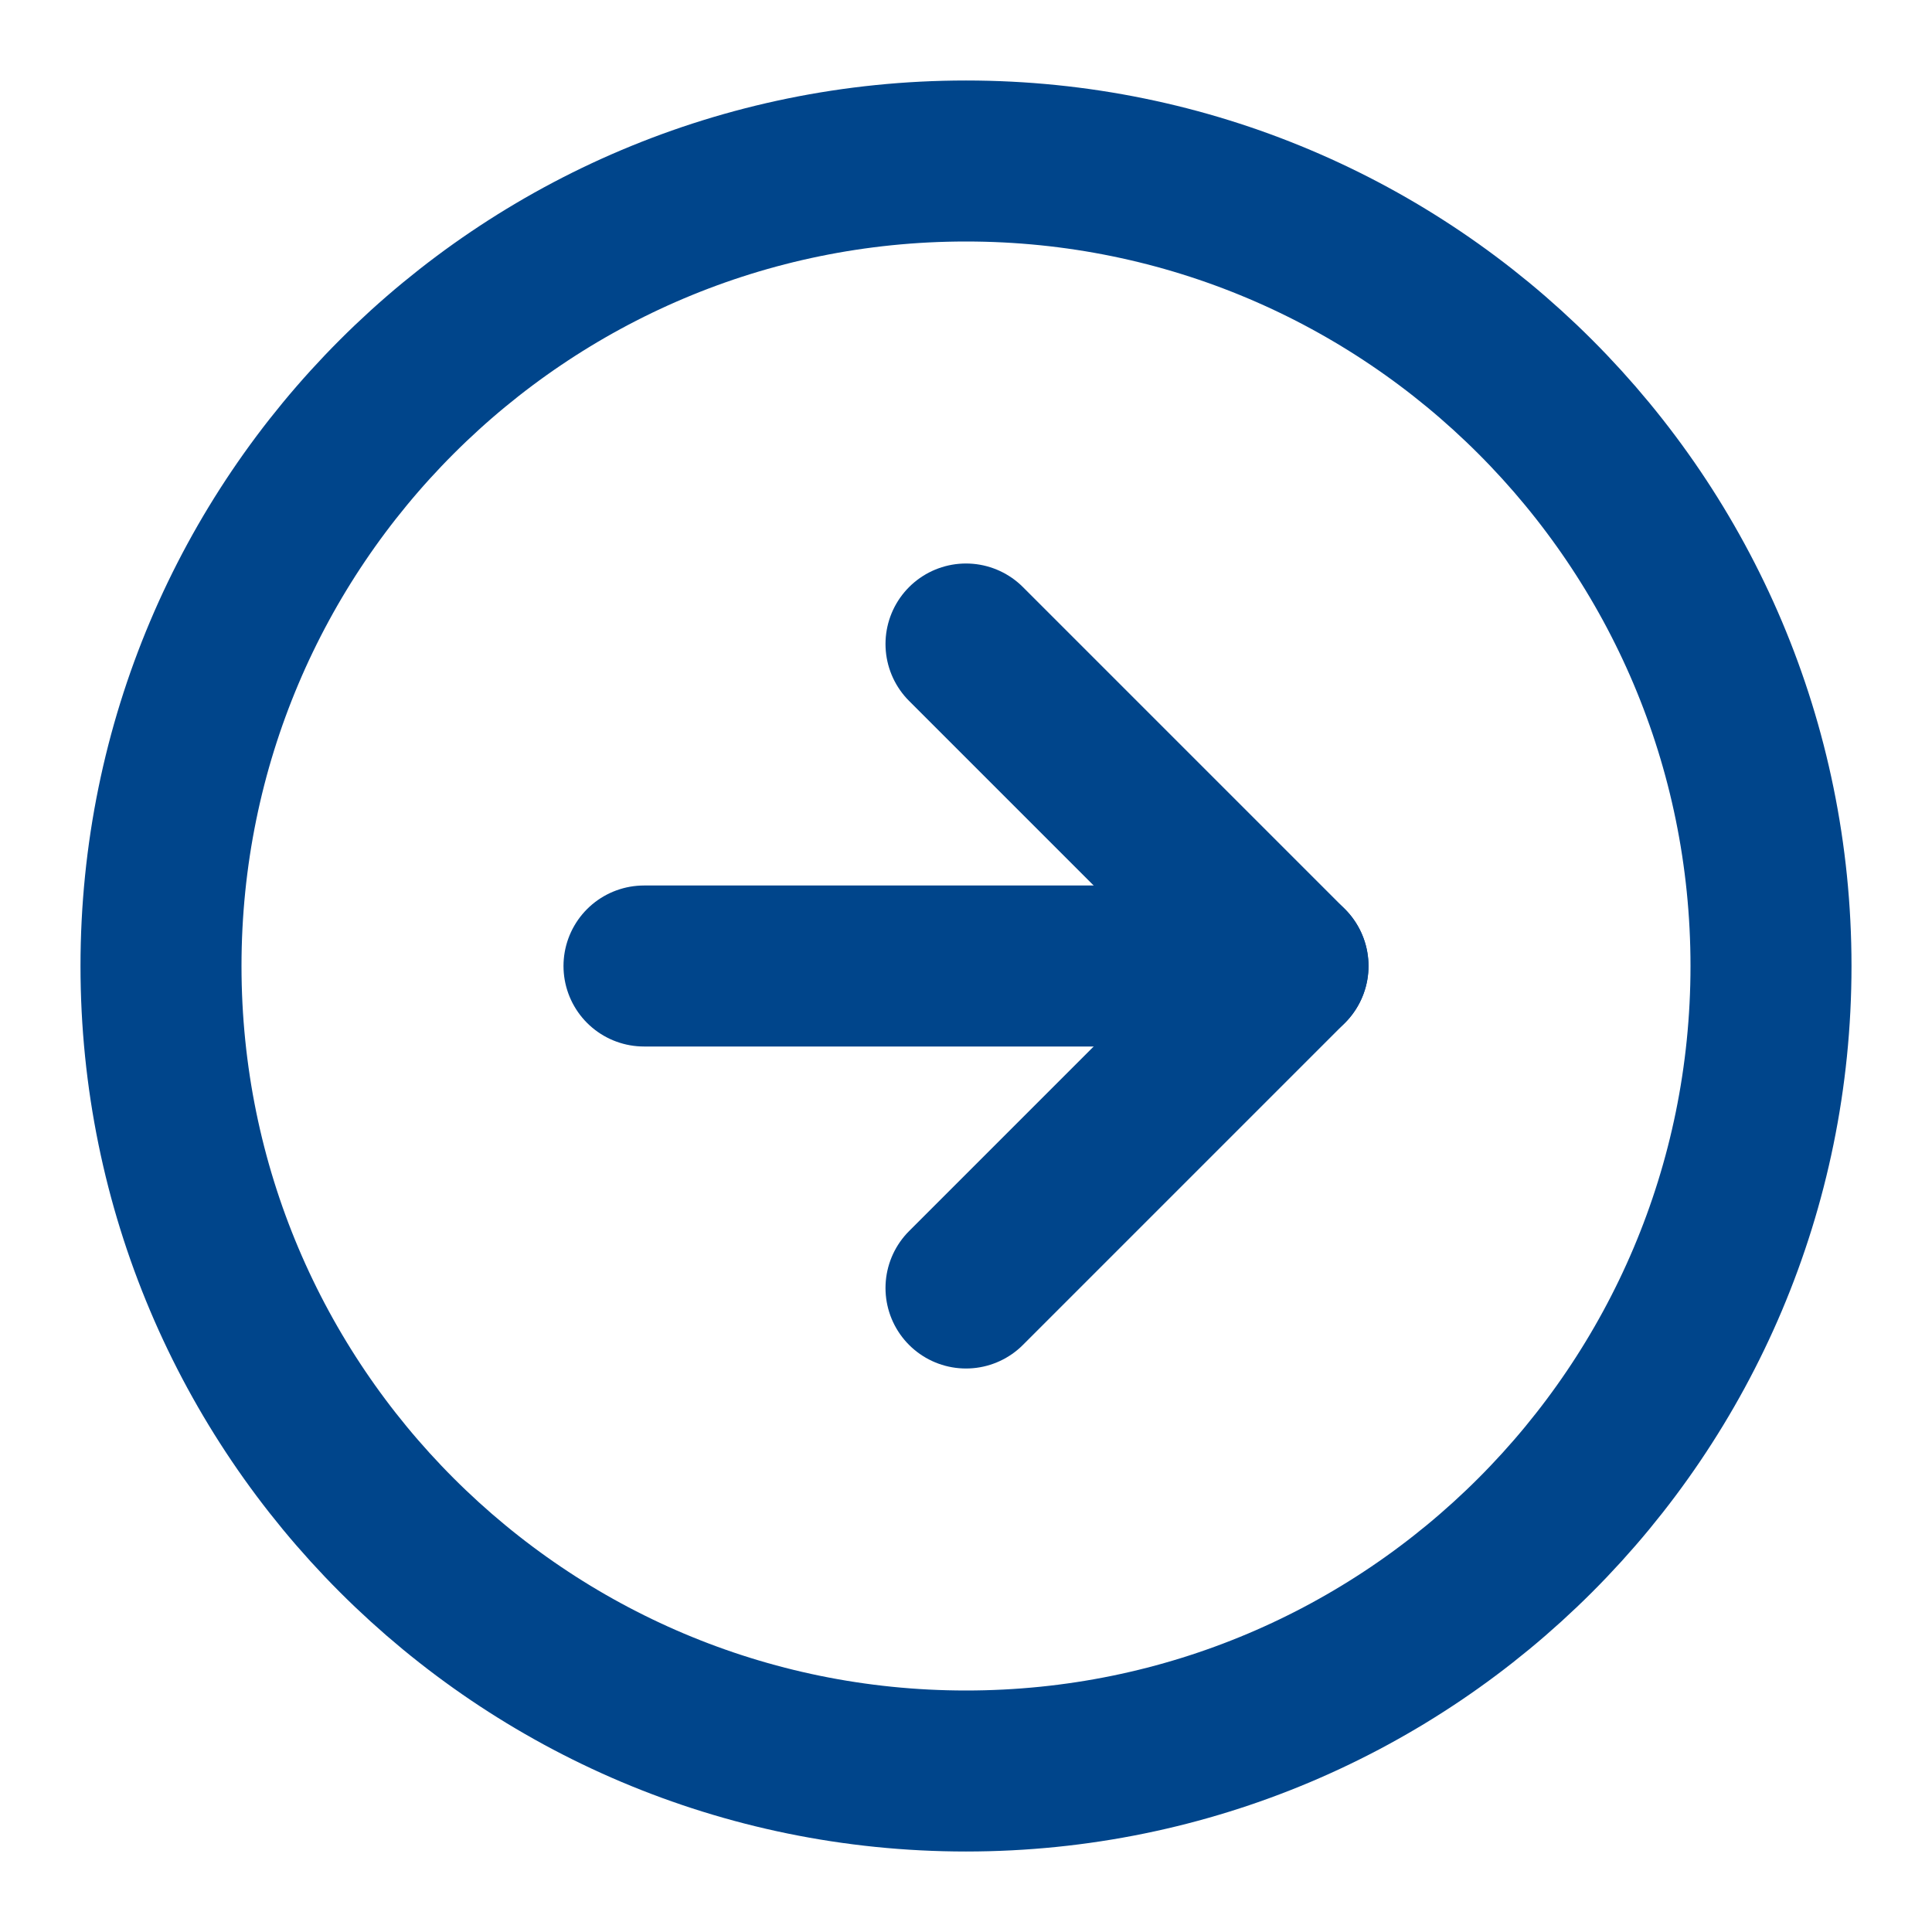
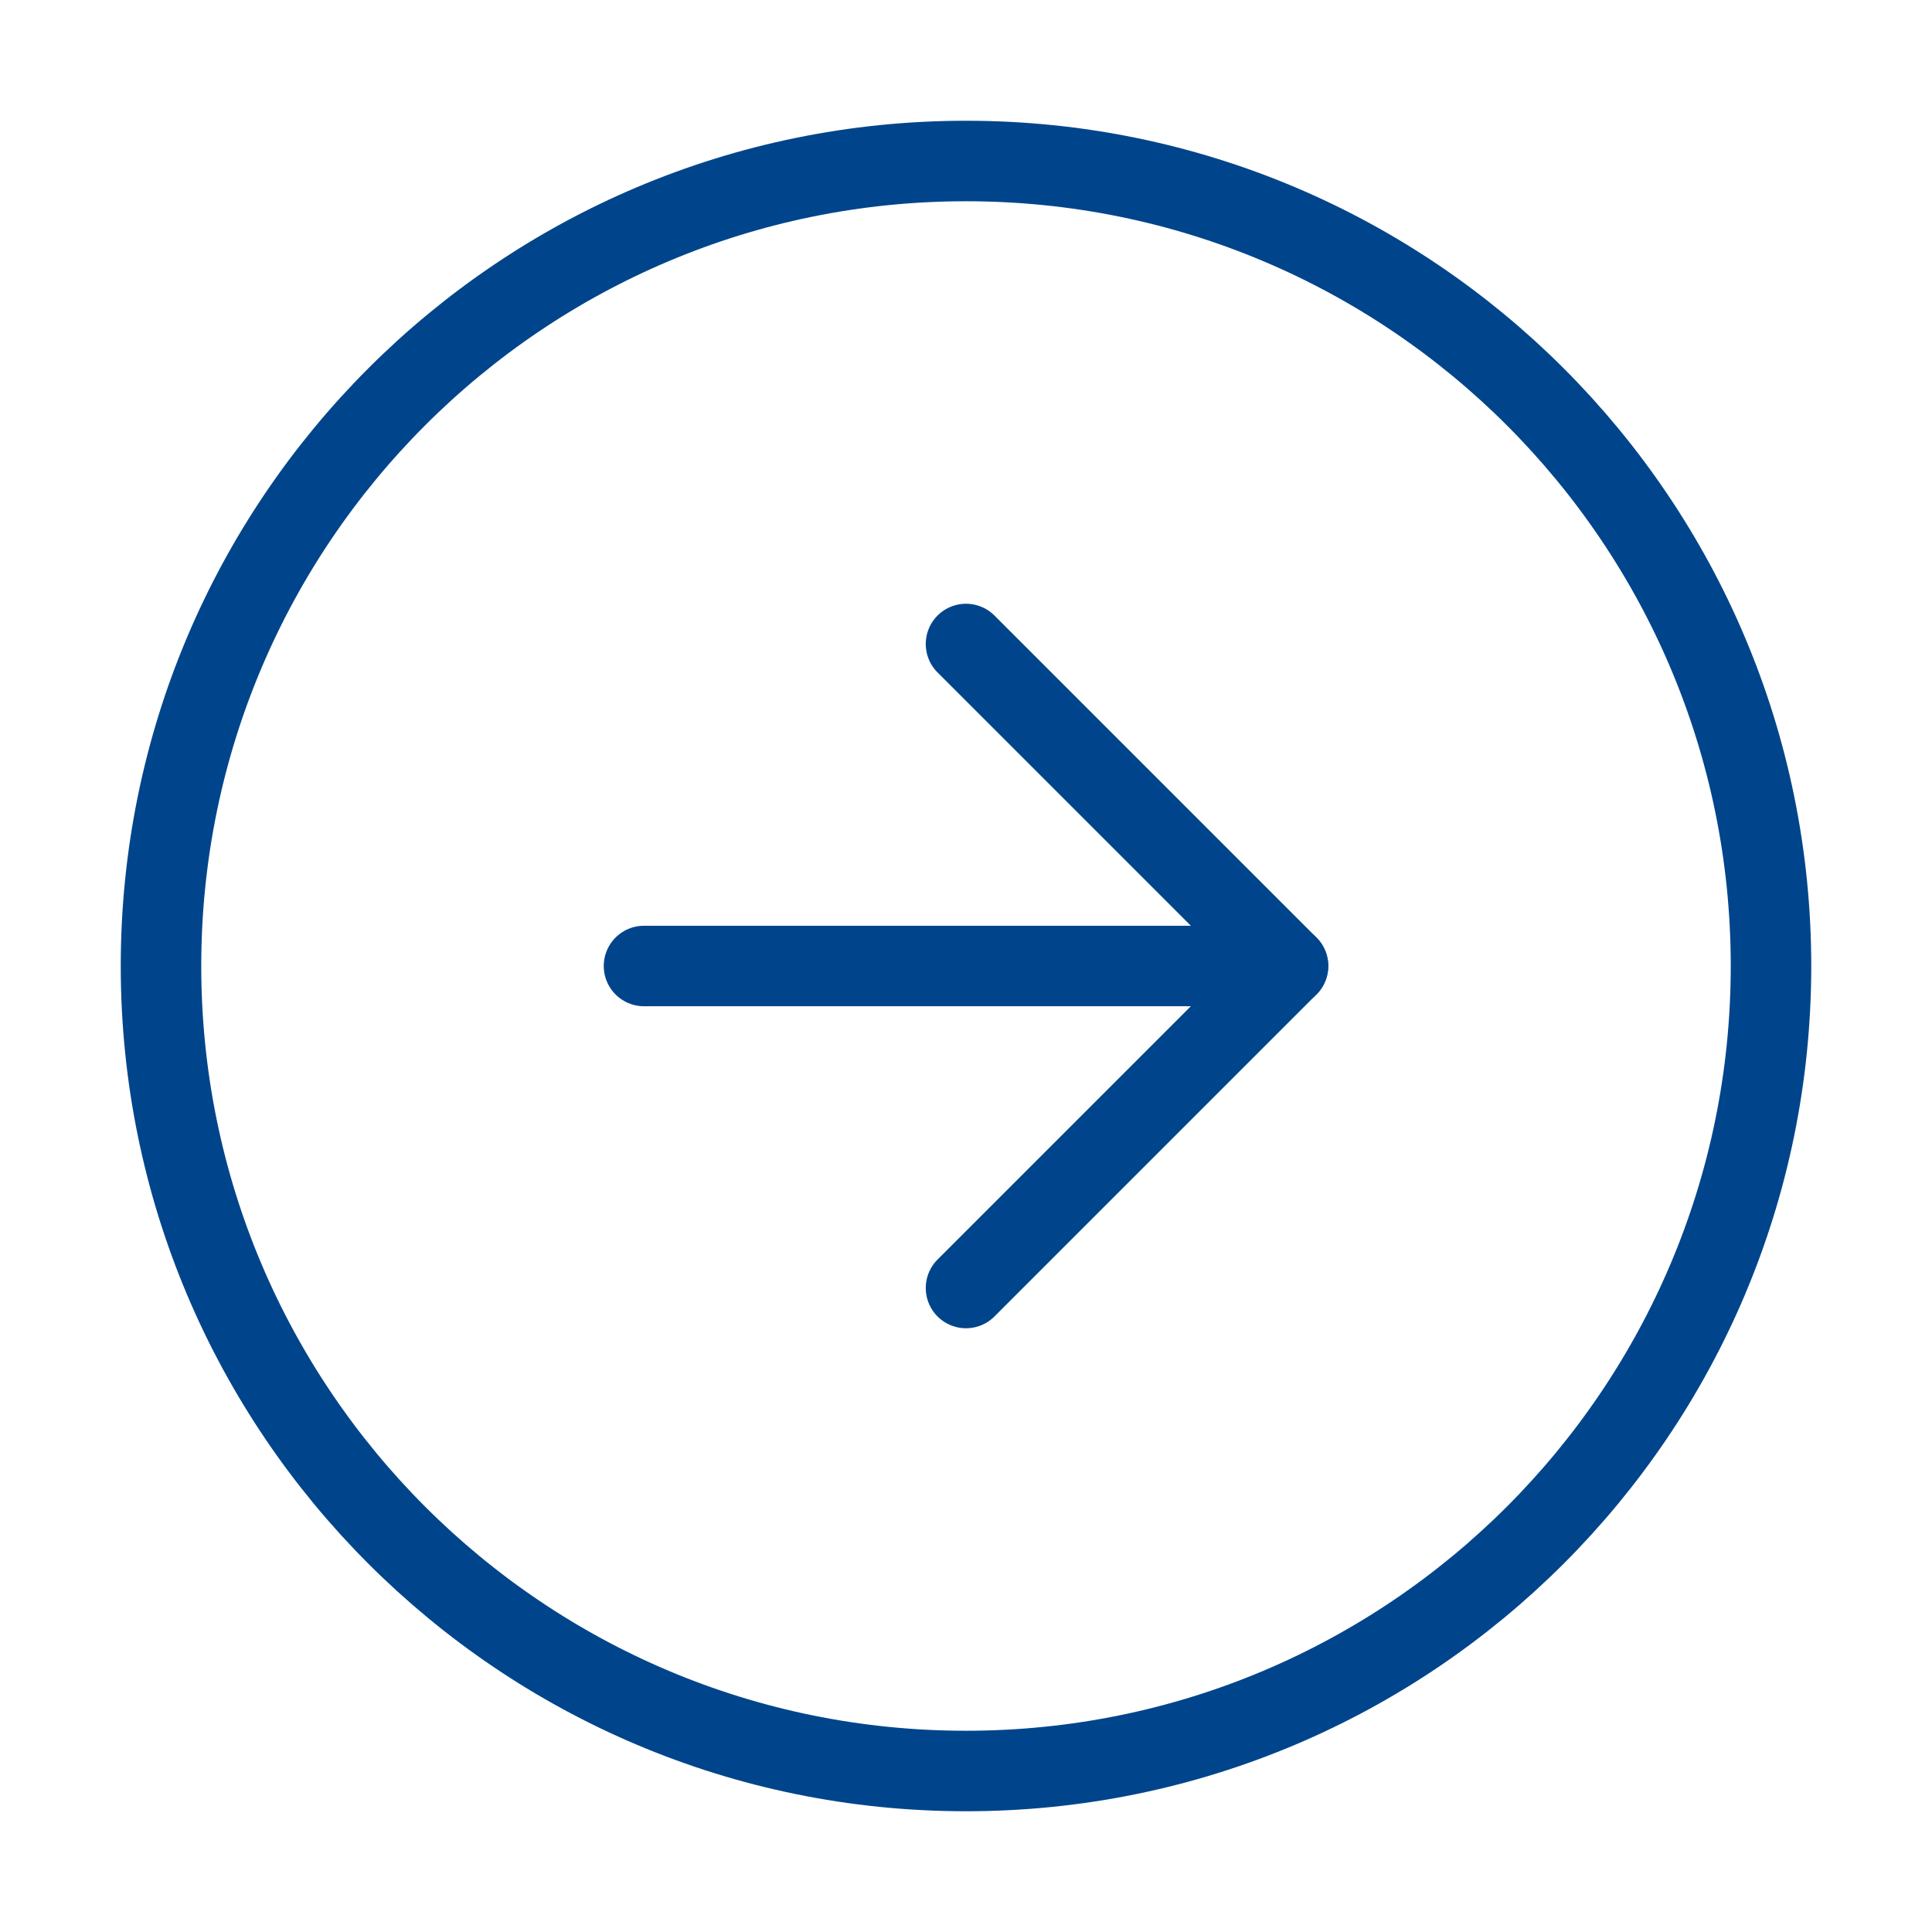
- <svg xmlns="http://www.w3.org/2000/svg" viewBox="0 0 24 24" fill="none" stroke="#00458b" stroke-width="2" stroke-linecap="round" stroke-linejoin="round" class="feather feather-arrow-right-circle">
+ <svg xmlns="http://www.w3.org/2000/svg" viewBox="0 0 24 24" fill="none" stroke="#00458b" stroke-width="1" stroke-linecap="round" stroke-linejoin="round" class="feather feather-arrow-right-circle">
  <circle cx="12" cy="12" r="10" />
  <polyline points="12 16 16 12 12 8" />
  <line x1="8" y1="12" x2="16" y2="12" />
</svg>
